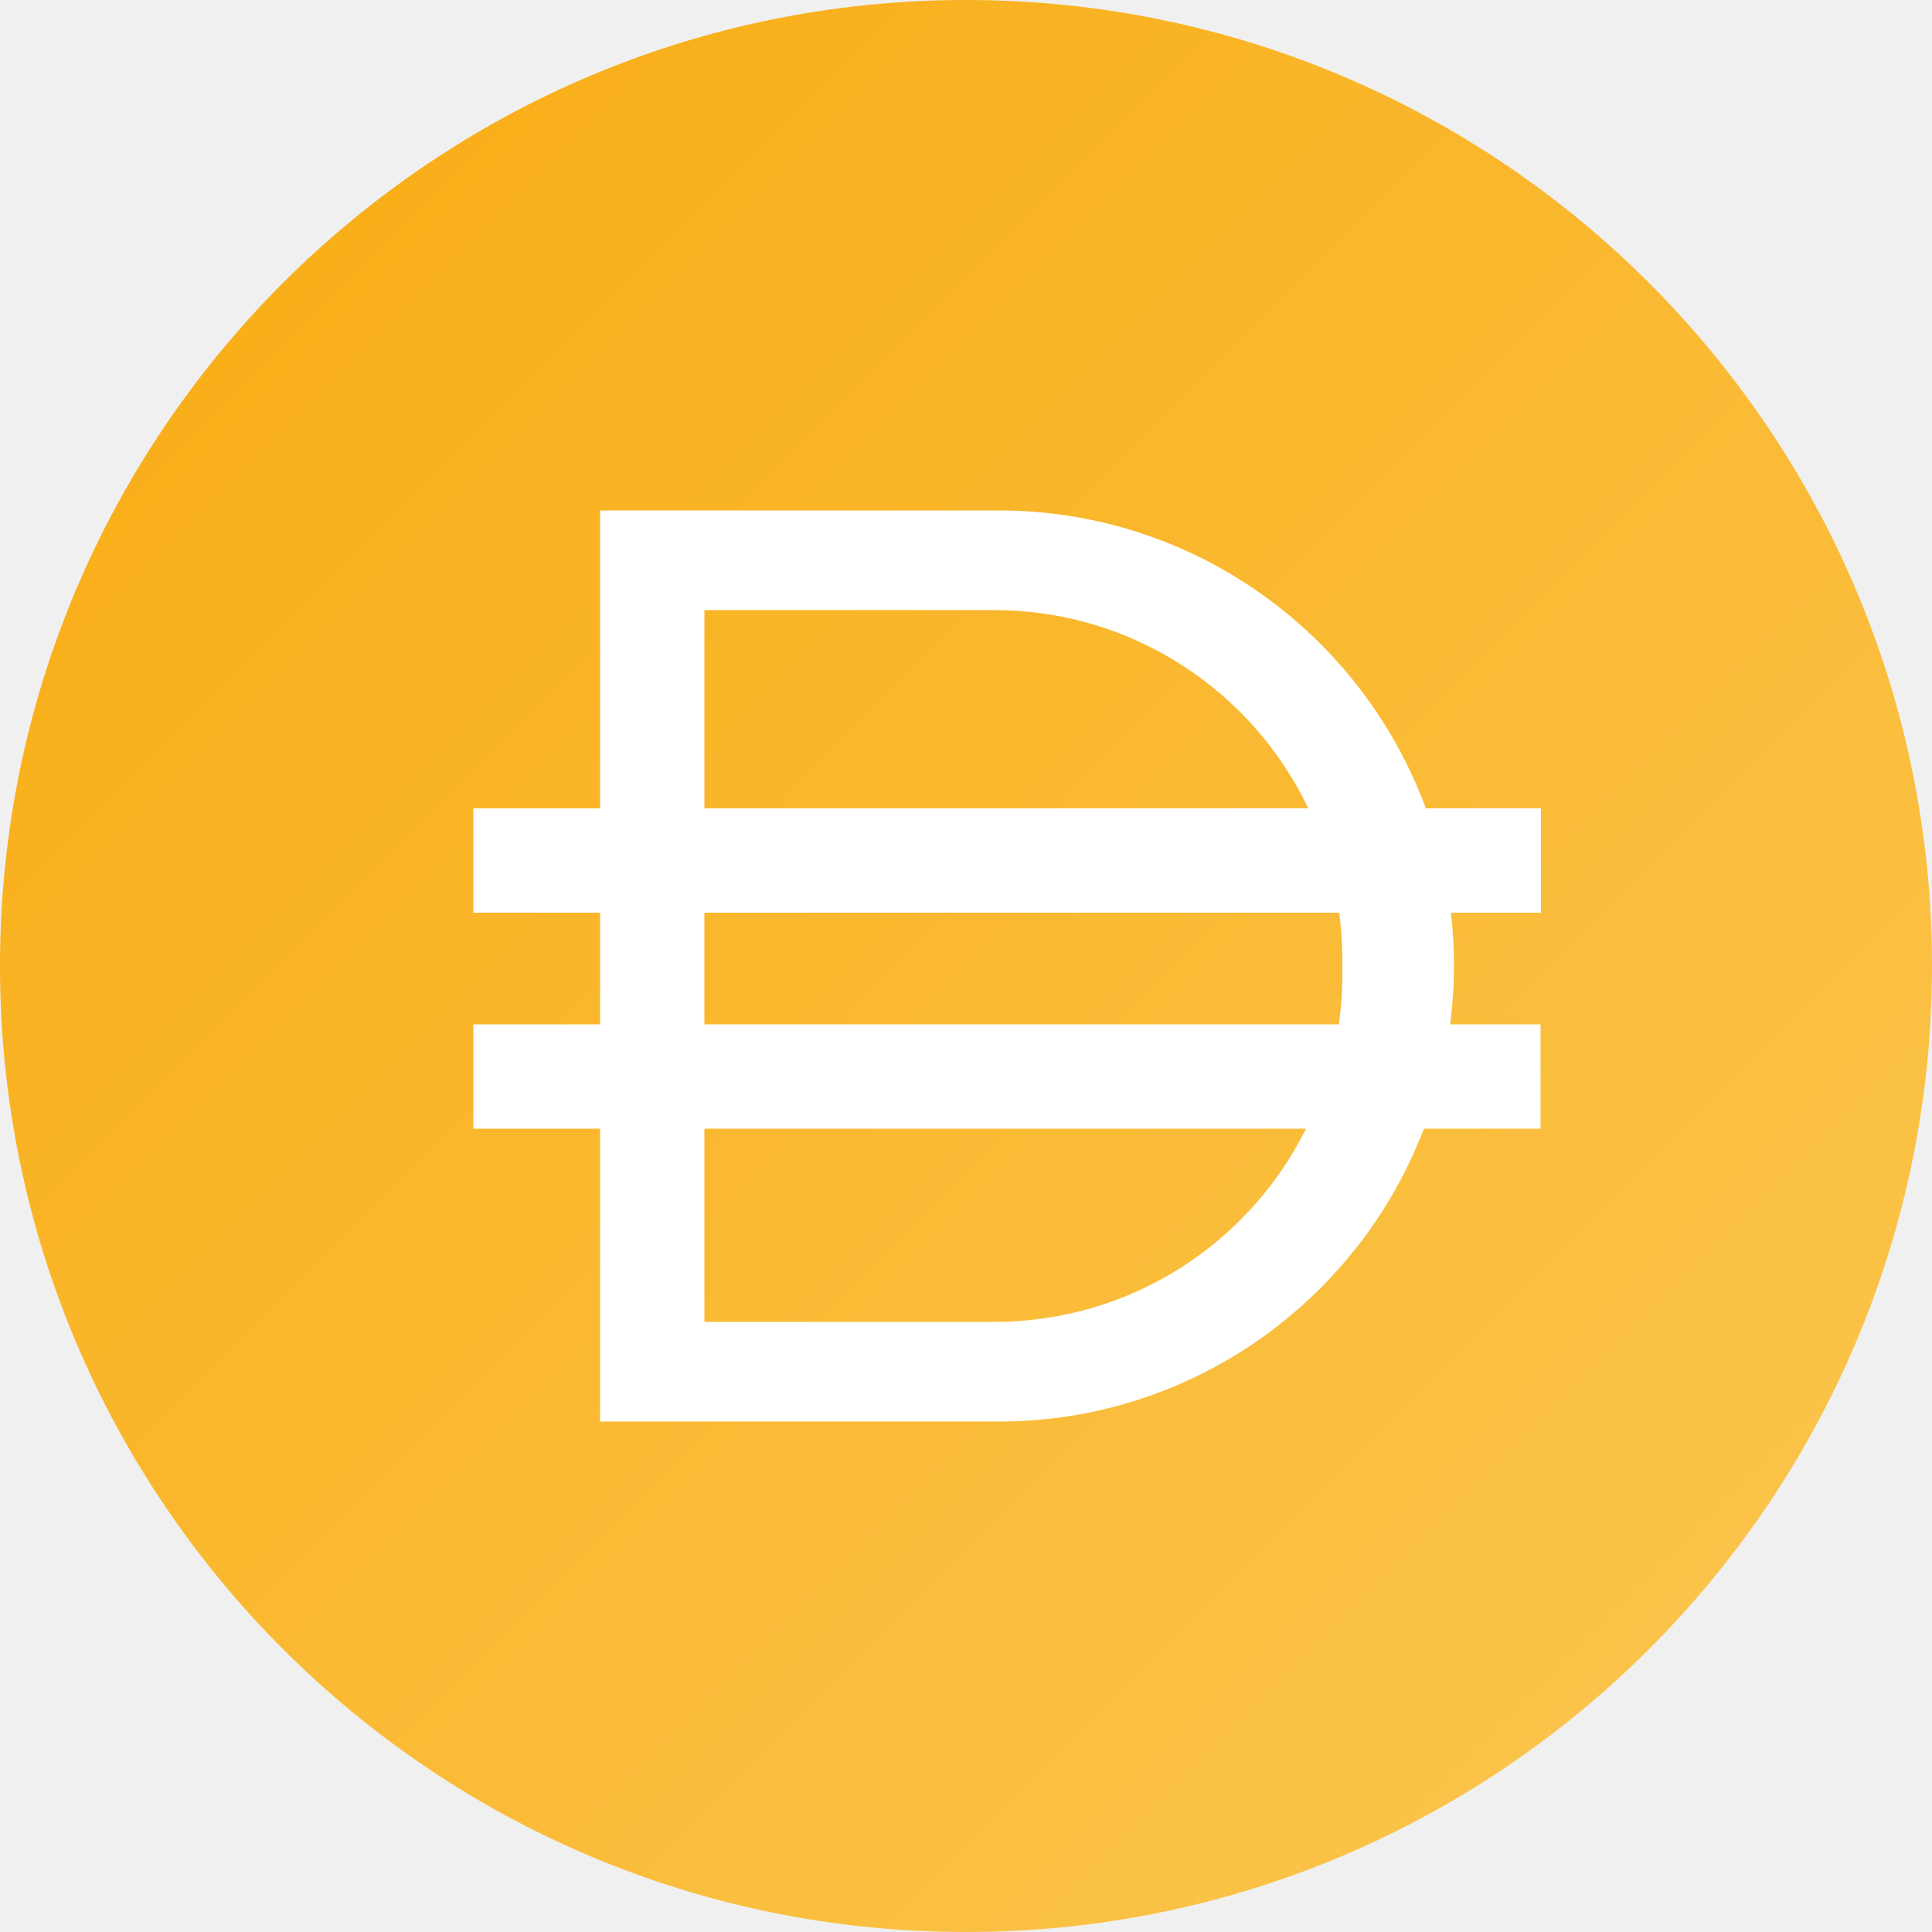
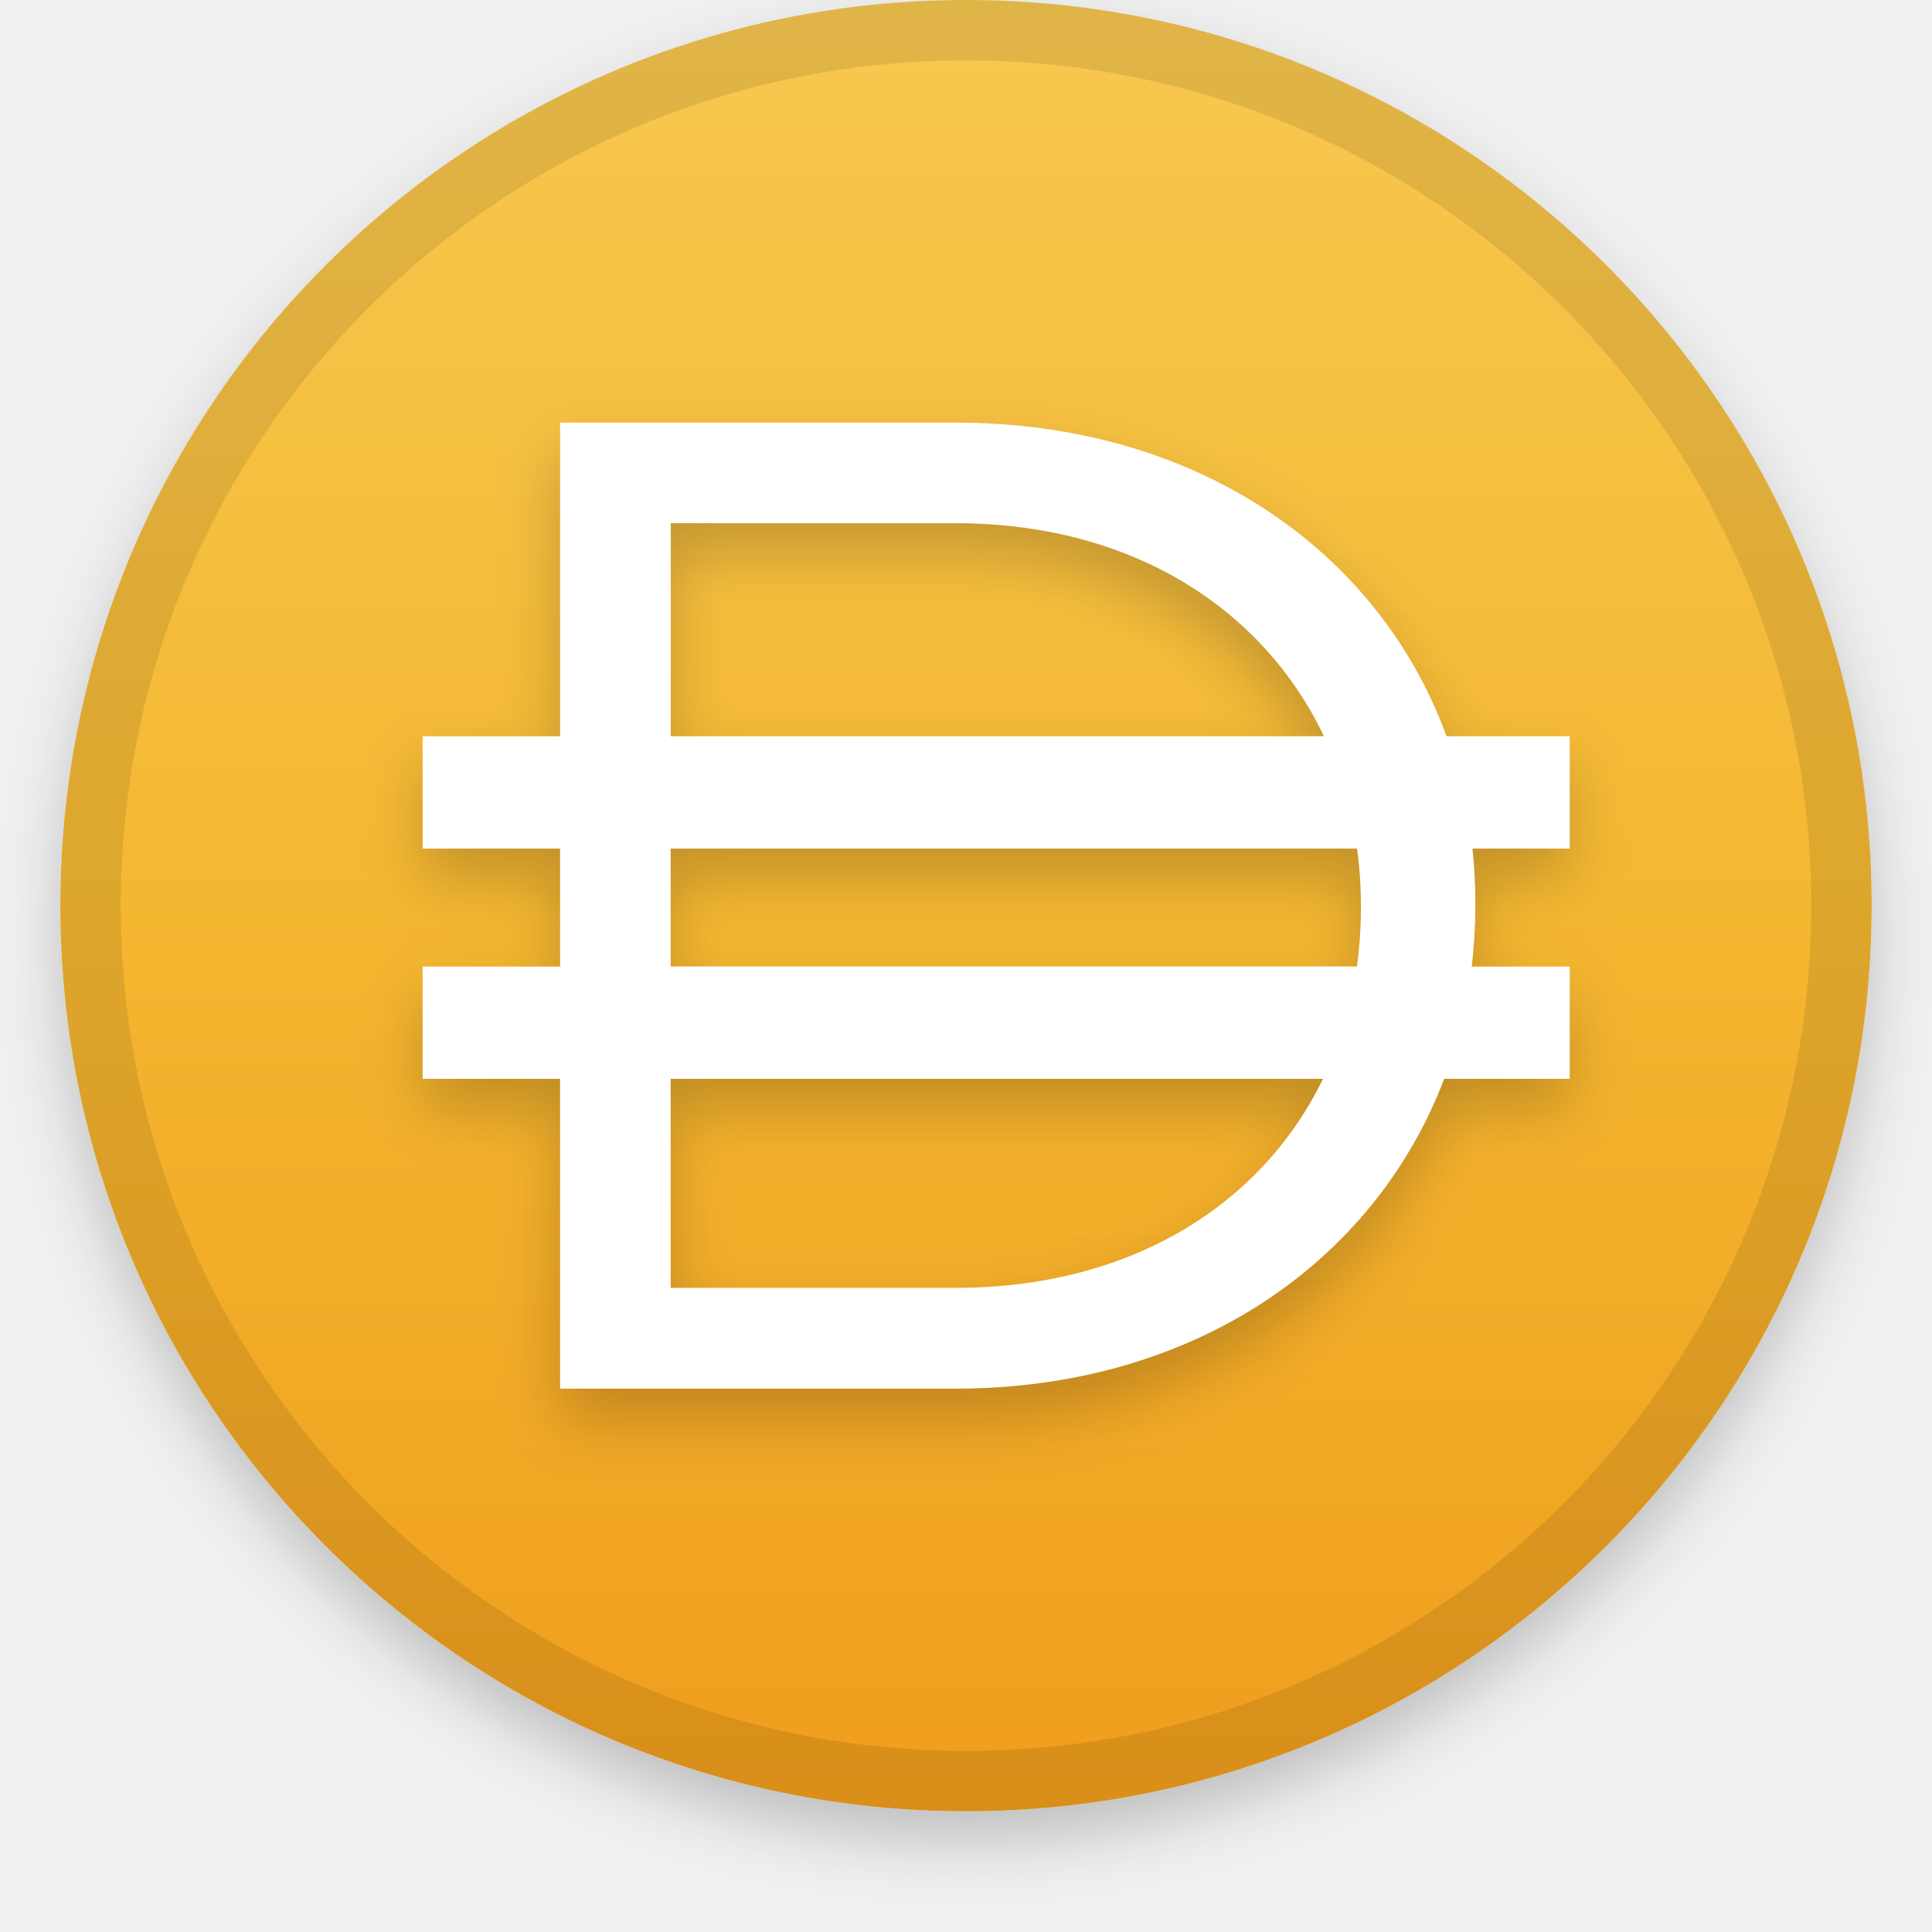
- <svg xmlns="http://www.w3.org/2000/svg" width="64" height="64" viewBox="0 0 64 64" fill="none">
-   <g clip-path="url(#clip0_261_39782)">
-     <path d="M32 64C49.673 64 64 49.673 64 32C64 14.327 49.673 0 32 0C14.327 0 0 14.327 0 32C0 49.673 14.327 64 32 64Z" fill="url(#paint0_linear_261_39782)" />
-     <path d="M51.033 26.777H47.232C45.107 21.017 39.577 16.909 33.075 16.909H19.878V26.777H15.68V30.233H19.878V33.933H15.68V37.389H19.878V47.091H33.075C39.513 47.091 45.005 43.059 47.168 37.389H51.033V33.933H48.038C48.115 33.306 48.166 32.653 48.166 32C48.166 31.398 48.128 30.809 48.064 30.233H51.046V26.777H51.033ZM23.334 20.211H32.934C37.529 20.211 41.484 22.899 43.34 26.777H23.334V20.211ZM32.934 43.789H23.334V37.389H43.264C41.382 41.178 37.465 43.789 32.934 43.789ZM44.467 31.744V32.269C44.467 32.832 44.428 33.395 44.352 33.933H23.334V30.233H44.364C44.428 30.733 44.467 31.232 44.467 31.744Z" fill="white" />
+ <svg xmlns="http://www.w3.org/2000/svg" xmlns:xlink="http://www.w3.org/1999/xlink" width="32" height="32" viewBox="0 0 32 32">
+   <defs>
+     <filter x="-5.8%" y="-4.2%" width="111.7%" height="111.7%" filterUnits="objectBoundingBox" id="a">
+       <feOffset dy=".5" in="SourceAlpha" result="shadowOffsetOuter1" />
+       <feGaussianBlur stdDeviation=".5" in="shadowOffsetOuter1" result="shadowBlurOuter1" />
+       <feComposite in="shadowBlurOuter1" in2="SourceAlpha" operator="out" result="shadowBlurOuter1" />
+       <feColorMatrix values="0 0 0 0 0 0 0 0 0 0 0 0 0 0 0 0 0 0 0.199 0" in="shadowBlurOuter1" />
+     </filter>
+     <filter x="-9.2%" y="-7.8%" width="118.4%" height="121.9%" filterUnits="objectBoundingBox" id="d">
+       <feOffset dy=".5" in="SourceAlpha" result="shadowOffsetOuter1" />
+       <feGaussianBlur stdDeviation=".5" in="shadowOffsetOuter1" result="shadowBlurOuter1" />
+       <feColorMatrix values="0 0 0 0 0 0 0 0 0 0 0 0 0 0 0 0 0 0 0.204 0" in="shadowBlurOuter1" />
+     </filter>
+     <linearGradient x1="50%" y1="0%" x2="50%" y2="100%" id="c">
+       <stop stop-color="#FFF" stop-opacity=".5" offset="0%" />
+       <stop stop-opacity=".5" offset="100%" />
+     </linearGradient>
+     <circle id="b" cx="16" cy="15" r="15" />
+     <path d="M15.829 7c3.985 0 7.006 2.116 8.13 5.194H26v1.861h-1.611c.031.294.047.594.047.898v.046c0 .342-.02.68-.06 1.01H26v1.86h-2.08C22.767 20.905 19.77 23 15.83 23H9.277v-5.131H7v-1.86h2.277v-1.954H7v-1.86h2.277V7h6.552zm6.084 10.869H11.108v3.462h4.72c2.914 0 5.078-1.387 6.085-3.462zm.564-3.814H11.108v1.953h11.366c.044-.313.067-.635.067-.964V15a6.96 6.96 0 00-.064-.944zM15.83 8.666h-4.72v3.528h10.818c-1.001-2.104-3.172-3.528-6.098-3.528z" id="e" />
+   </defs>
+   <g fill="none" fill-rule="evenodd">
+     <use fill="#000" filter="url(#a)" xlink:href="#b" />
+     <use fill="#F4B731" xlink:href="#b" />
+     <use fill="url(#c)" style="mix-blend-mode:soft-light" xlink:href="#b" />
+     <circle stroke-opacity=".097" stroke="#000" stroke-linejoin="square" cx="16" cy="15" r="14.5" />
+     <g fill-rule="nonzero">
+       <use fill="#000" filter="url(#d)" xlink:href="#e" />
+       <use fill="#FFF" xlink:href="#e" />
+     </g>
  </g>
-   <defs>
-     <linearGradient id="paint0_linear_261_39782" x1="9.373" y1="9.373" x2="54.627" y2="54.627" gradientUnits="userSpaceOnUse">
-       <stop stop-color="#F9AF1A" />
-       <stop offset="1" stop-color="#FBC349" />
-     </linearGradient>
-     <clipPath id="clip0_261_39782">
-       <rect width="64" height="64" fill="white" />
-     </clipPath>
-   </defs>
</svg>
